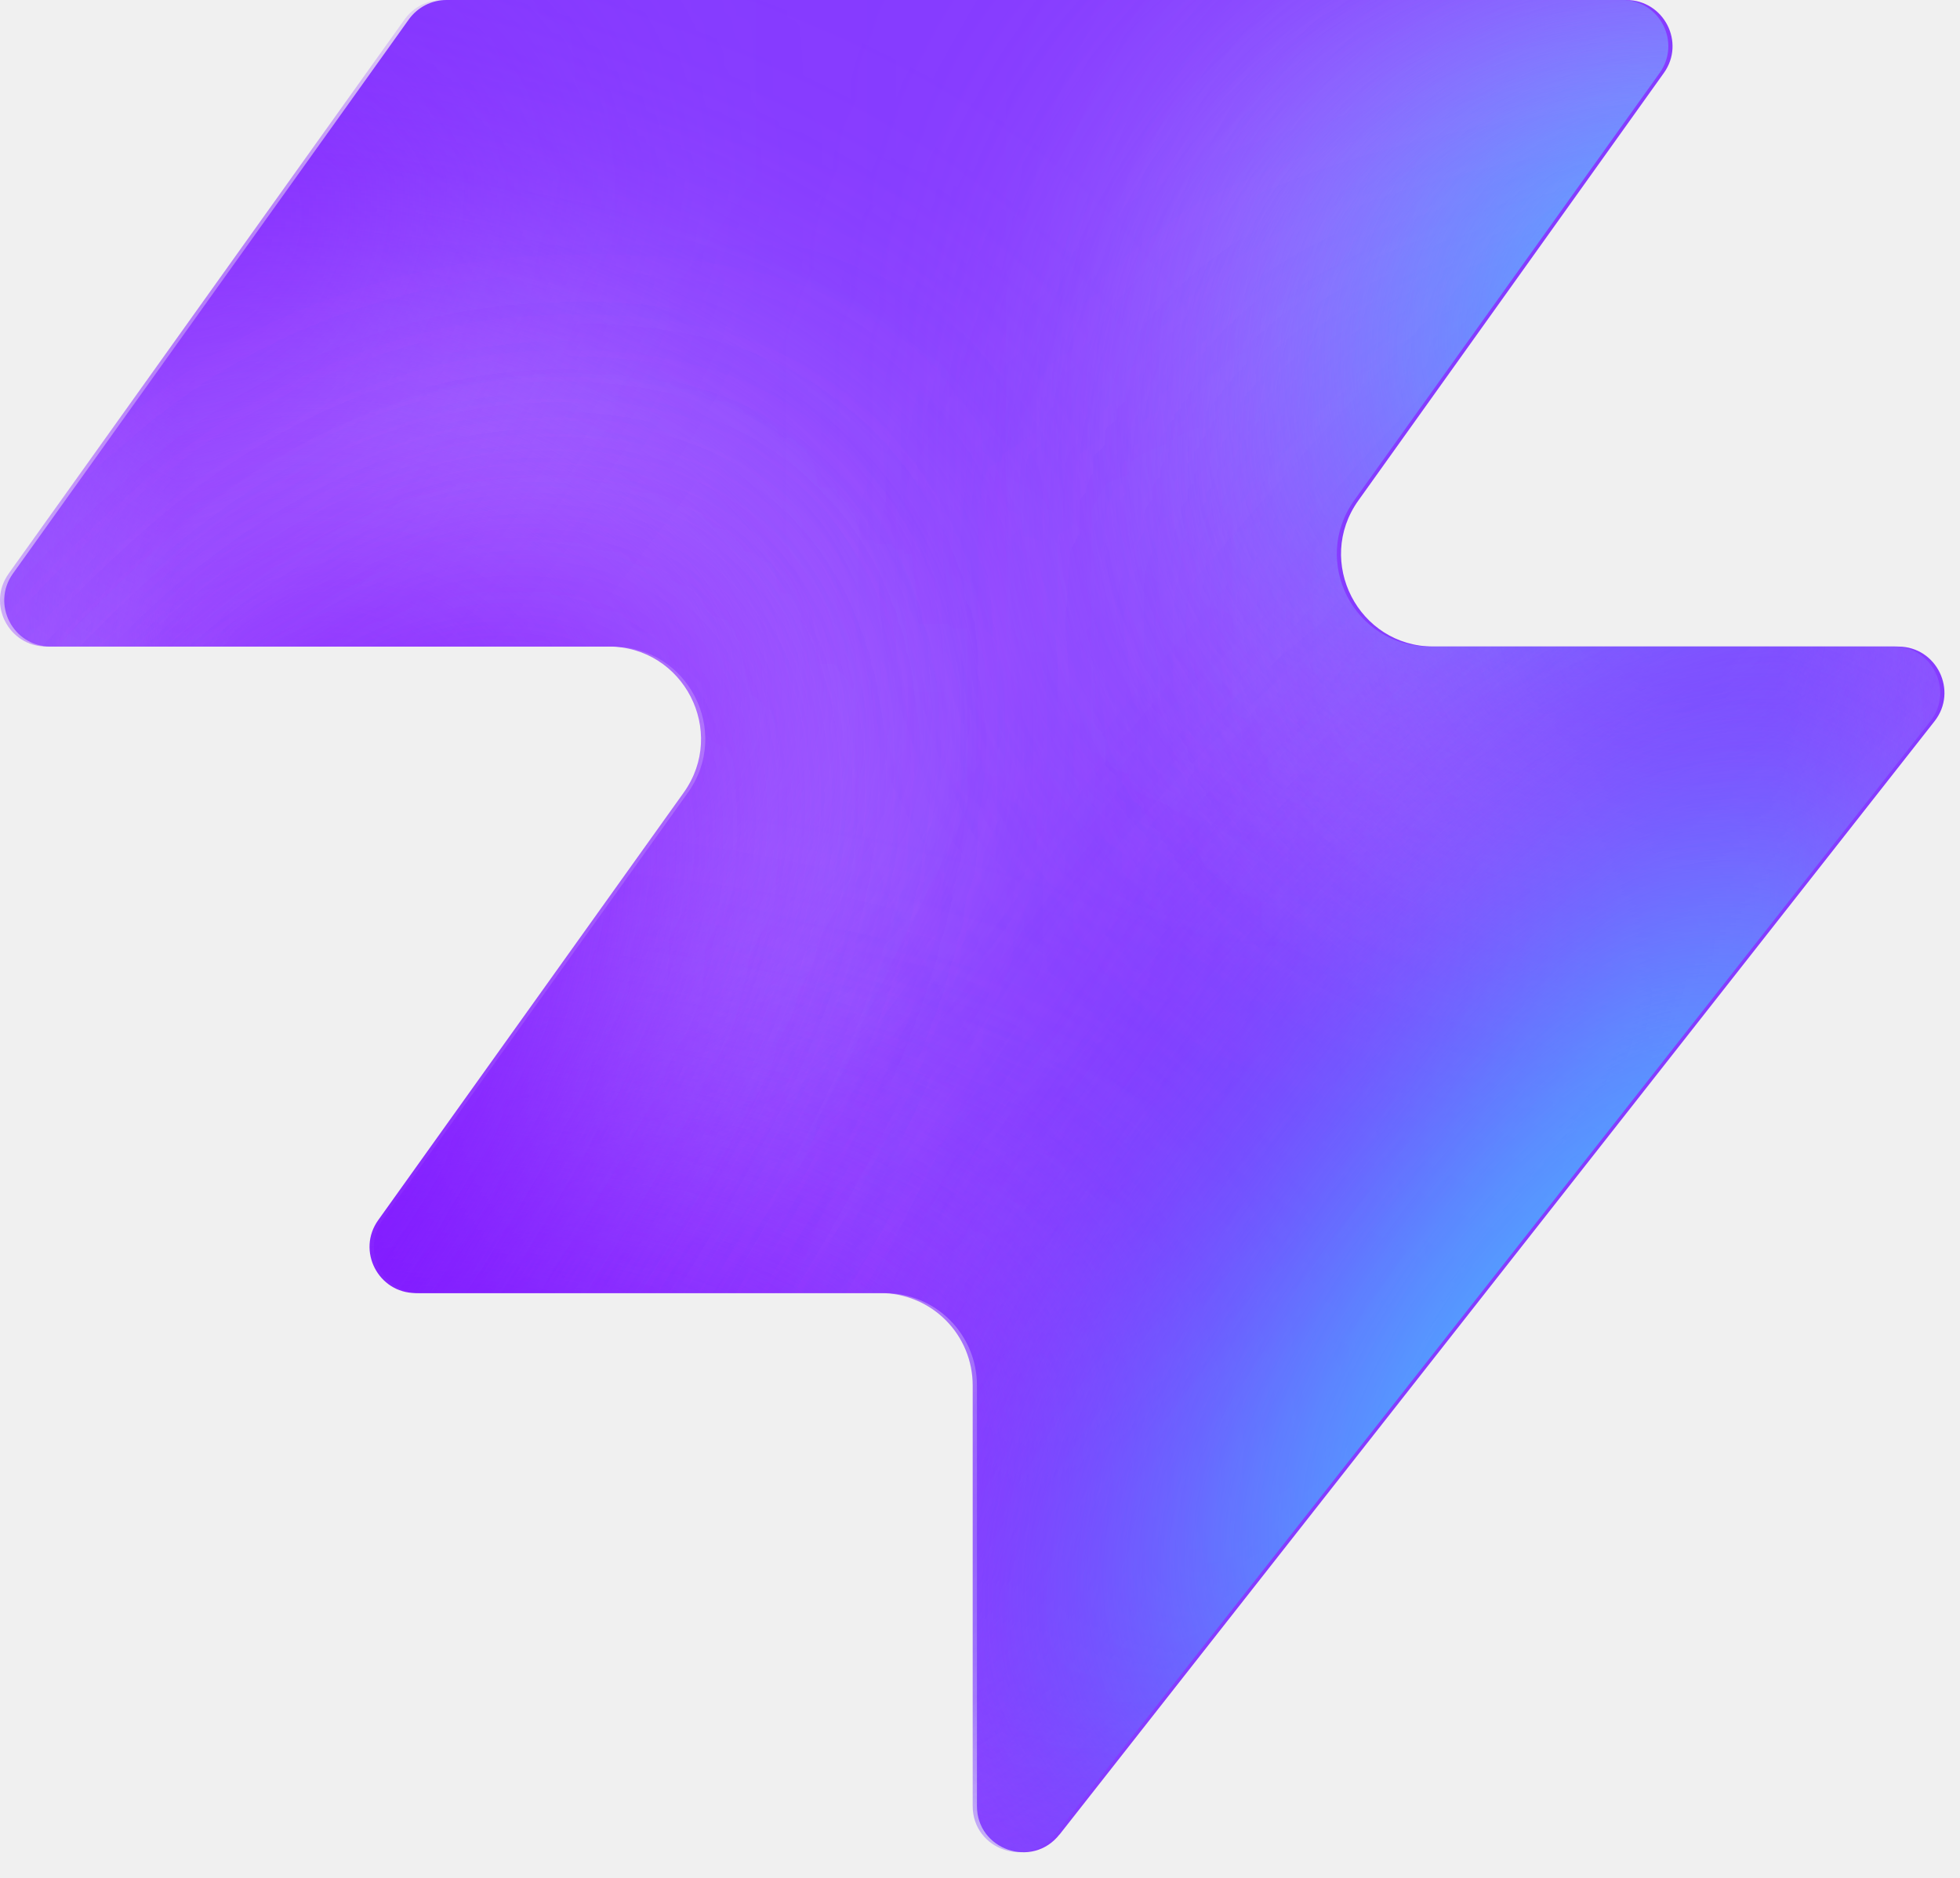
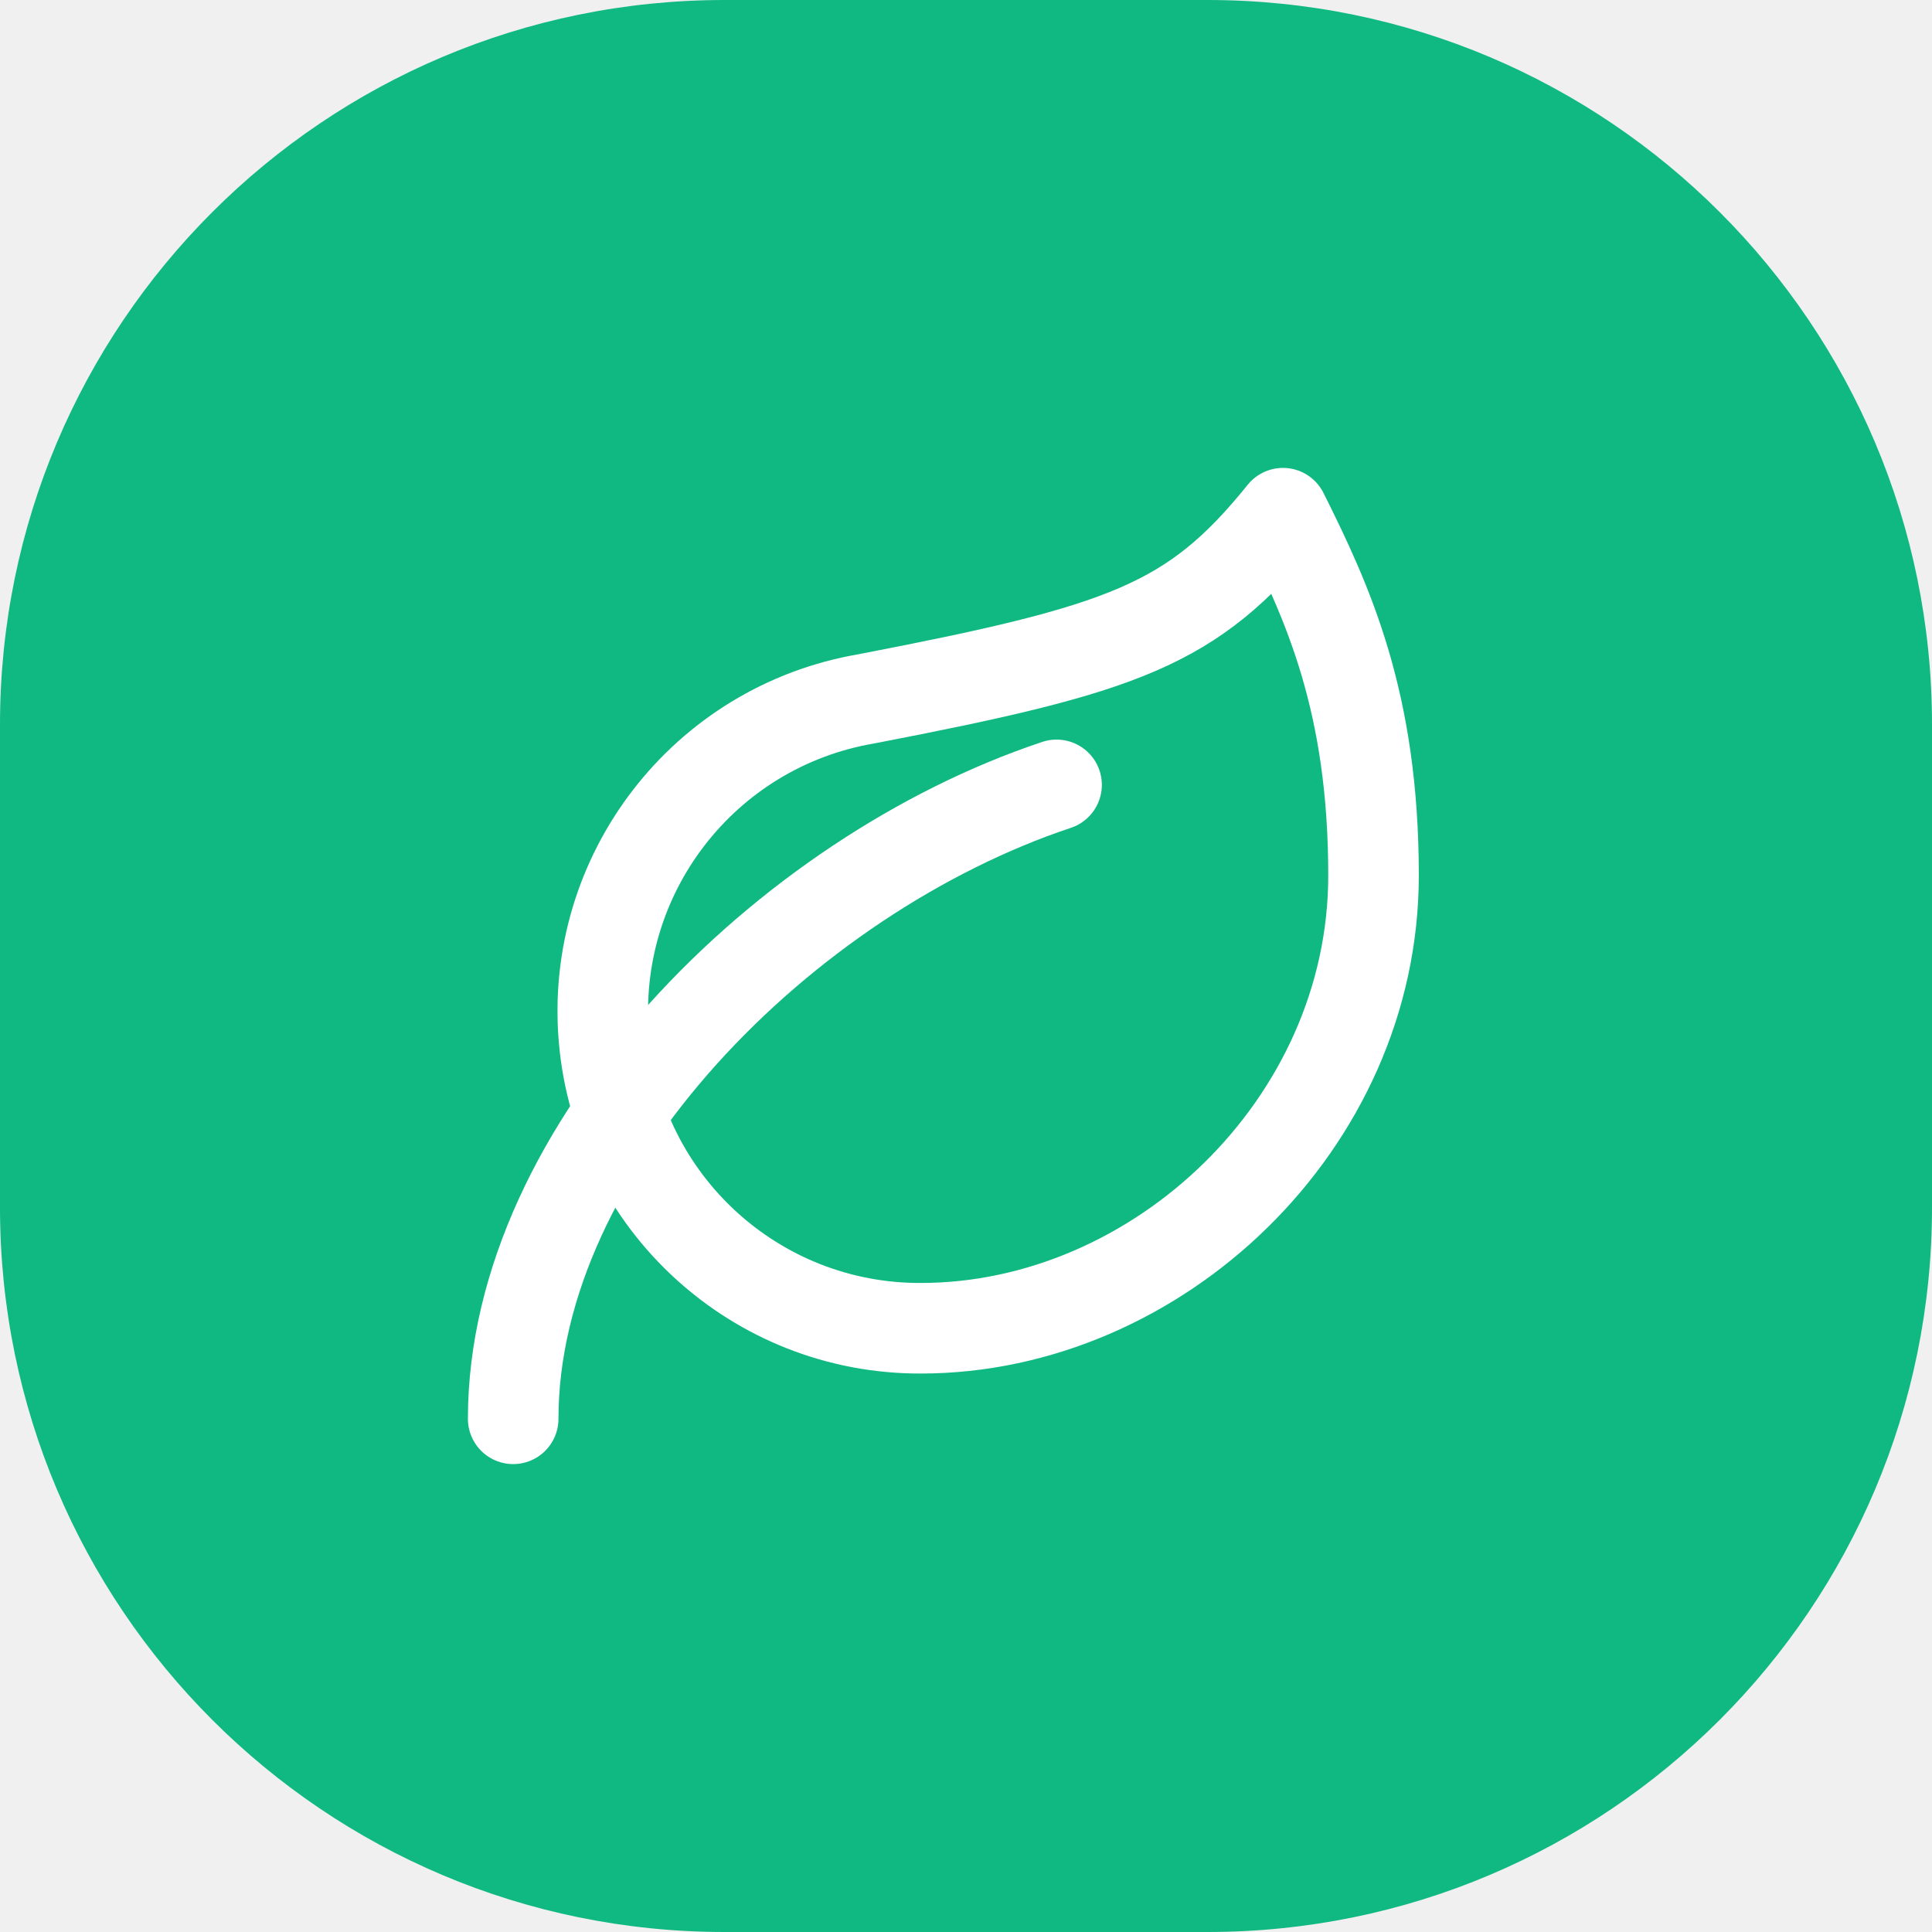
- <svg xmlns="http://www.w3.org/2000/svg" width="48" height="46" fill="none" viewBox="0 0 48 46">
-   <path fill="#863bff" d="M25.946 44.938c-.664.845-2.021.375-2.021-.698V33.937a2.26 2.26 0 0 0-2.262-2.262H10.287c-.92 0-1.456-1.04-.92-1.788l7.48-10.471c1.07-1.497 0-3.578-1.842-3.578H1.237c-.92 0-1.456-1.04-.92-1.788L10.013.474c.214-.297.556-.474.92-.474h28.894c.92 0 1.456 1.04.92 1.788l-7.48 10.471c-1.07 1.498 0 3.579 1.842 3.579h11.377c.943 0 1.473 1.088.89 1.83L25.947 44.94z" style="fill:#863bff;fill:color(display-p3 .525 .23 1);fill-opacity:1" />
-   <mask id="a" width="48" height="46" x="0" y="0" maskUnits="userSpaceOnUse" style="mask-type:alpha">
-     <path fill="#000" d="M25.842 44.938c-.664.844-2.021.375-2.021-.698V33.937a2.26 2.26 0 0 0-2.262-2.262H10.183c-.92 0-1.456-1.04-.92-1.788l7.48-10.471c1.07-1.498 0-3.579-1.842-3.579H1.133c-.92 0-1.456-1.04-.92-1.787L9.91.473c.214-.297.556-.474.92-.474h28.894c.92 0 1.456 1.04.92 1.788l-7.48 10.471c-1.07 1.498 0 3.578 1.842 3.578h11.377c.943 0 1.473 1.088.89 1.832L25.843 44.94z" style="fill:#000;fill-opacity:1" />
-   </mask>
-   <g mask="url(#a)">
-     <g filter="url(#b)">
-       <ellipse cx="5.508" cy="14.704" fill="#ede6ff" rx="5.508" ry="14.704" style="fill:#ede6ff;fill:color(display-p3 .927 .903 1);fill-opacity:1" transform="matrix(.00324 1 1 -.00324 -4.47 31.516)" />
-     </g>
-     <g filter="url(#c)">
-       <ellipse cx="10.399" cy="29.851" fill="#ede6ff" rx="10.399" ry="29.851" style="fill:#ede6ff;fill:color(display-p3 .927 .903 1);fill-opacity:1" transform="matrix(.00324 1 1 -.00324 -39.328 7.883)" />
-     </g>
-     <g filter="url(#d)">
-       <ellipse cx="5.508" cy="30.487" fill="#7e14ff" rx="5.508" ry="30.487" style="fill:#7e14ff;fill:color(display-p3 .492 .077 1);fill-opacity:1" transform="rotate(89.814 -25.913 -14.639)scale(1 -1)" />
-     </g>
-     <g filter="url(#e)">
-       <ellipse cx="5.508" cy="30.599" fill="#7e14ff" rx="5.508" ry="30.599" style="fill:#7e14ff;fill:color(display-p3 .492 .077 1);fill-opacity:1" transform="rotate(89.814 -32.644 -3.334)scale(1 -1)" />
-     </g>
-     <g filter="url(#f)">
-       <ellipse cx="5.508" cy="30.599" fill="#7e14ff" rx="5.508" ry="30.599" style="fill:#7e14ff;fill:color(display-p3 .492 .077 1);fill-opacity:1" transform="matrix(.00324 1 1 -.00324 -34.34 30.47)" />
-     </g>
-     <g filter="url(#g)">
-       <ellipse cx="14.072" cy="22.078" fill="#ede6ff" rx="14.072" ry="22.078" style="fill:#ede6ff;fill:color(display-p3 .927 .903 1);fill-opacity:1" transform="rotate(93.35 24.506 48.493)scale(-1 1)" />
-     </g>
-     <g filter="url(#h)">
-       <ellipse cx="3.47" cy="21.501" fill="#7e14ff" rx="3.47" ry="21.501" style="fill:#7e14ff;fill:color(display-p3 .492 .077 1);fill-opacity:1" transform="rotate(89.009 28.708 47.59)scale(-1 1)" />
-     </g>
-     <g filter="url(#i)">
-       <ellipse cx="3.47" cy="21.501" fill="#7e14ff" rx="3.47" ry="21.501" style="fill:#7e14ff;fill:color(display-p3 .492 .077 1);fill-opacity:1" transform="rotate(89.009 28.708 47.59)scale(-1 1)" />
-     </g>
-     <g filter="url(#j)">
-       <ellipse cx=".387" cy="8.972" fill="#7e14ff" rx="4.407" ry="29.108" style="fill:#7e14ff;fill:color(display-p3 .492 .077 1);fill-opacity:1" transform="rotate(39.51 .387 8.972)" />
-     </g>
-     <g filter="url(#k)">
-       <ellipse cx="47.523" cy="-6.092" fill="#7e14ff" rx="4.407" ry="29.108" style="fill:#7e14ff;fill:color(display-p3 .492 .077 1);fill-opacity:1" transform="rotate(37.892 47.523 -6.092)" />
-     </g>
-     <g filter="url(#l)">
-       <ellipse cx="41.412" cy="6.333" fill="#47bfff" rx="5.971" ry="9.665" style="fill:#47bfff;fill:color(display-p3 .28 .748 1);fill-opacity:1" transform="rotate(37.892 41.412 6.333)" />
-     </g>
-     <g filter="url(#m)">
-       <ellipse cx="-1.879" cy="38.332" fill="#7e14ff" rx="4.407" ry="29.108" style="fill:#7e14ff;fill:color(display-p3 .492 .077 1);fill-opacity:1" transform="rotate(37.892 -1.88 38.332)" />
-     </g>
-     <g filter="url(#n)">
-       <ellipse cx="-1.879" cy="38.332" fill="#7e14ff" rx="4.407" ry="29.108" style="fill:#7e14ff;fill:color(display-p3 .492 .077 1);fill-opacity:1" transform="rotate(37.892 -1.88 38.332)" />
-     </g>
-     <g filter="url(#o)">
-       <ellipse cx="35.651" cy="29.907" fill="#7e14ff" rx="4.407" ry="29.108" style="fill:#7e14ff;fill:color(display-p3 .492 .077 1);fill-opacity:1" transform="rotate(37.892 35.651 29.907)" />
-     </g>
-     <g filter="url(#p)">
-       <ellipse cx="38.418" cy="32.4" fill="#47bfff" rx="5.971" ry="15.297" style="fill:#47bfff;fill:color(display-p3 .28 .748 1);fill-opacity:1" transform="rotate(37.892 38.418 32.4)" />
-     </g>
+ <svg xmlns="http://www.w3.org/2000/svg" viewBox="0 0 32 32">
+   <rect width="32" height="32" rx="12" fill="#10b981" />
+   <g transform="translate(7 7) scale(.75)" fill="none" stroke="#fff" stroke-width="2" stroke-linecap="round" stroke-linejoin="round">
+     <path d="M11 20A7 7 0 0 1 9.8 6.1C15.5 5 17 4.48 19 2c1 2 2 4.18 2 8 0 5.5-4.78 10-10 10Z" />
+     <path d="M2 22c0-6 6-12 12-14" />
  </g>
-   <defs>
-     <filter id="b" width="60.045" height="41.654" x="-19.77" y="16.149" color-interpolation-filters="sRGB" filterUnits="userSpaceOnUse">
-       <feFlood flood-opacity="0" result="BackgroundImageFix" />
-       <feBlend in="SourceGraphic" in2="BackgroundImageFix" result="shape" />
-       <feGaussianBlur result="effect1_foregroundBlur_2002_17158" stdDeviation="7.659" />
-     </filter>
-     <filter id="c" width="90.34" height="51.437" x="-54.613" y="-7.533" color-interpolation-filters="sRGB" filterUnits="userSpaceOnUse">
-       <feFlood flood-opacity="0" result="BackgroundImageFix" />
-       <feBlend in="SourceGraphic" in2="BackgroundImageFix" result="shape" />
-       <feGaussianBlur result="effect1_foregroundBlur_2002_17158" stdDeviation="7.659" />
-     </filter>
-     <filter id="d" width="79.355" height="29.4" x="-49.64" y="2.03" color-interpolation-filters="sRGB" filterUnits="userSpaceOnUse">
-       <feFlood flood-opacity="0" result="BackgroundImageFix" />
-       <feBlend in="SourceGraphic" in2="BackgroundImageFix" result="shape" />
-       <feGaussianBlur result="effect1_foregroundBlur_2002_17158" stdDeviation="4.596" />
-     </filter>
-     <filter id="e" width="79.579" height="29.4" x="-45.045" y="20.029" color-interpolation-filters="sRGB" filterUnits="userSpaceOnUse">
-       <feFlood flood-opacity="0" result="BackgroundImageFix" />
-       <feBlend in="SourceGraphic" in2="BackgroundImageFix" result="shape" />
-       <feGaussianBlur result="effect1_foregroundBlur_2002_17158" stdDeviation="4.596" />
-     </filter>
-     <filter id="f" width="79.579" height="29.4" x="-43.513" y="21.178" color-interpolation-filters="sRGB" filterUnits="userSpaceOnUse">
-       <feFlood flood-opacity="0" result="BackgroundImageFix" />
-       <feBlend in="SourceGraphic" in2="BackgroundImageFix" result="shape" />
-       <feGaussianBlur result="effect1_foregroundBlur_2002_17158" stdDeviation="4.596" />
-     </filter>
-     <filter id="g" width="74.749" height="58.852" x="15.756" y="-17.901" color-interpolation-filters="sRGB" filterUnits="userSpaceOnUse">
-       <feFlood flood-opacity="0" result="BackgroundImageFix" />
-       <feBlend in="SourceGraphic" in2="BackgroundImageFix" result="shape" />
-       <feGaussianBlur result="effect1_foregroundBlur_2002_17158" stdDeviation="7.659" />
-     </filter>
-     <filter id="h" width="61.377" height="25.362" x="23.548" y="2.284" color-interpolation-filters="sRGB" filterUnits="userSpaceOnUse">
-       <feFlood flood-opacity="0" result="BackgroundImageFix" />
-       <feBlend in="SourceGraphic" in2="BackgroundImageFix" result="shape" />
-       <feGaussianBlur result="effect1_foregroundBlur_2002_17158" stdDeviation="4.596" />
-     </filter>
-     <filter id="i" width="61.377" height="25.362" x="23.548" y="2.284" color-interpolation-filters="sRGB" filterUnits="userSpaceOnUse">
-       <feFlood flood-opacity="0" result="BackgroundImageFix" />
-       <feBlend in="SourceGraphic" in2="BackgroundImageFix" result="shape" />
-       <feGaussianBlur result="effect1_foregroundBlur_2002_17158" stdDeviation="4.596" />
-     </filter>
-     <filter id="j" width="56.045" height="63.649" x="-27.636" y="-22.853" color-interpolation-filters="sRGB" filterUnits="userSpaceOnUse">
-       <feFlood flood-opacity="0" result="BackgroundImageFix" />
-       <feBlend in="SourceGraphic" in2="BackgroundImageFix" result="shape" />
-       <feGaussianBlur result="effect1_foregroundBlur_2002_17158" stdDeviation="4.596" />
-     </filter>
-     <filter id="k" width="54.814" height="64.646" x="20.116" y="-38.415" color-interpolation-filters="sRGB" filterUnits="userSpaceOnUse">
-       <feFlood flood-opacity="0" result="BackgroundImageFix" />
-       <feBlend in="SourceGraphic" in2="BackgroundImageFix" result="shape" />
-       <feGaussianBlur result="effect1_foregroundBlur_2002_17158" stdDeviation="4.596" />
-     </filter>
-     <filter id="l" width="33.541" height="35.313" x="24.641" y="-11.323" color-interpolation-filters="sRGB" filterUnits="userSpaceOnUse">
-       <feFlood flood-opacity="0" result="BackgroundImageFix" />
-       <feBlend in="SourceGraphic" in2="BackgroundImageFix" result="shape" />
-       <feGaussianBlur result="effect1_foregroundBlur_2002_17158" stdDeviation="4.596" />
-     </filter>
-     <filter id="m" width="54.814" height="64.646" x="-29.286" y="6.009" color-interpolation-filters="sRGB" filterUnits="userSpaceOnUse">
-       <feFlood flood-opacity="0" result="BackgroundImageFix" />
-       <feBlend in="SourceGraphic" in2="BackgroundImageFix" result="shape" />
-       <feGaussianBlur result="effect1_foregroundBlur_2002_17158" stdDeviation="4.596" />
-     </filter>
-     <filter id="n" width="54.814" height="64.646" x="-29.286" y="6.009" color-interpolation-filters="sRGB" filterUnits="userSpaceOnUse">
-       <feFlood flood-opacity="0" result="BackgroundImageFix" />
-       <feBlend in="SourceGraphic" in2="BackgroundImageFix" result="shape" />
-       <feGaussianBlur result="effect1_foregroundBlur_2002_17158" stdDeviation="4.596" />
-     </filter>
-     <filter id="o" width="54.814" height="64.646" x="8.244" y="-2.416" color-interpolation-filters="sRGB" filterUnits="userSpaceOnUse">
-       <feFlood flood-opacity="0" result="BackgroundImageFix" />
-       <feBlend in="SourceGraphic" in2="BackgroundImageFix" result="shape" />
-       <feGaussianBlur result="effect1_foregroundBlur_2002_17158" stdDeviation="4.596" />
-     </filter>
-     <filter id="p" width="39.409" height="43.623" x="18.713" y="10.588" color-interpolation-filters="sRGB" filterUnits="userSpaceOnUse">
-       <feFlood flood-opacity="0" result="BackgroundImageFix" />
-       <feBlend in="SourceGraphic" in2="BackgroundImageFix" result="shape" />
-       <feGaussianBlur result="effect1_foregroundBlur_2002_17158" stdDeviation="4.596" />
-     </filter>
-   </defs>
</svg>
